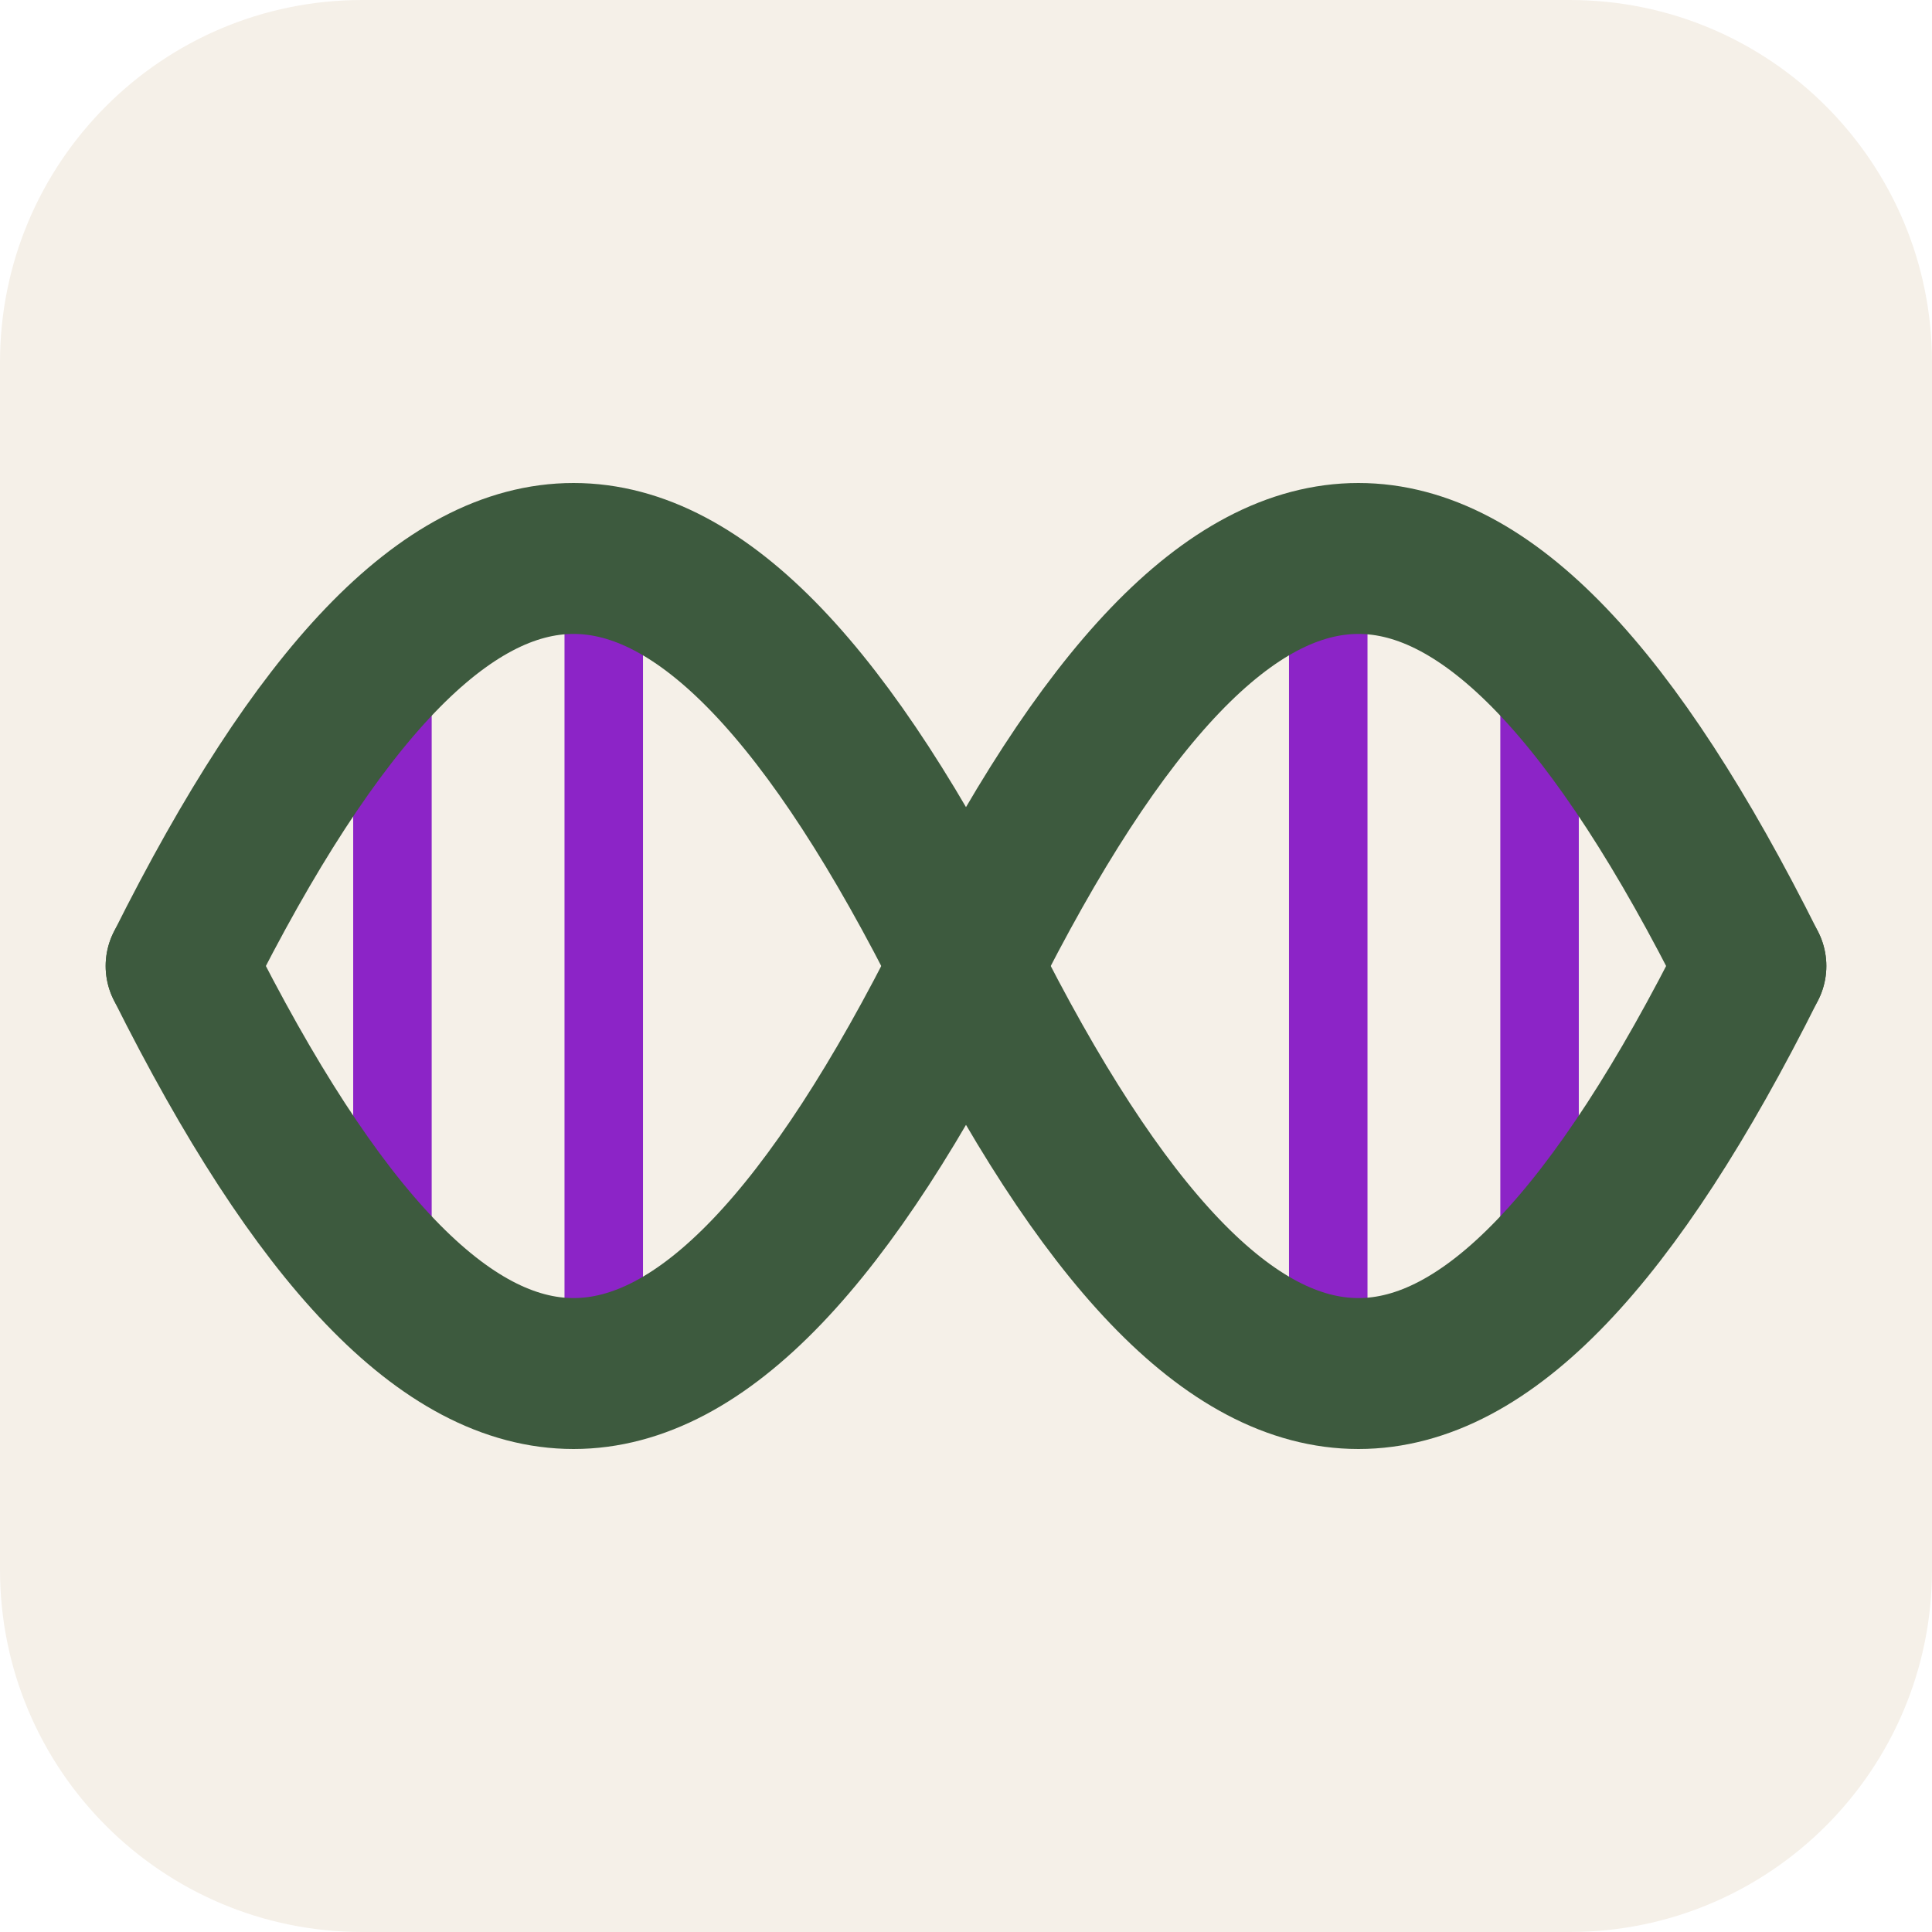
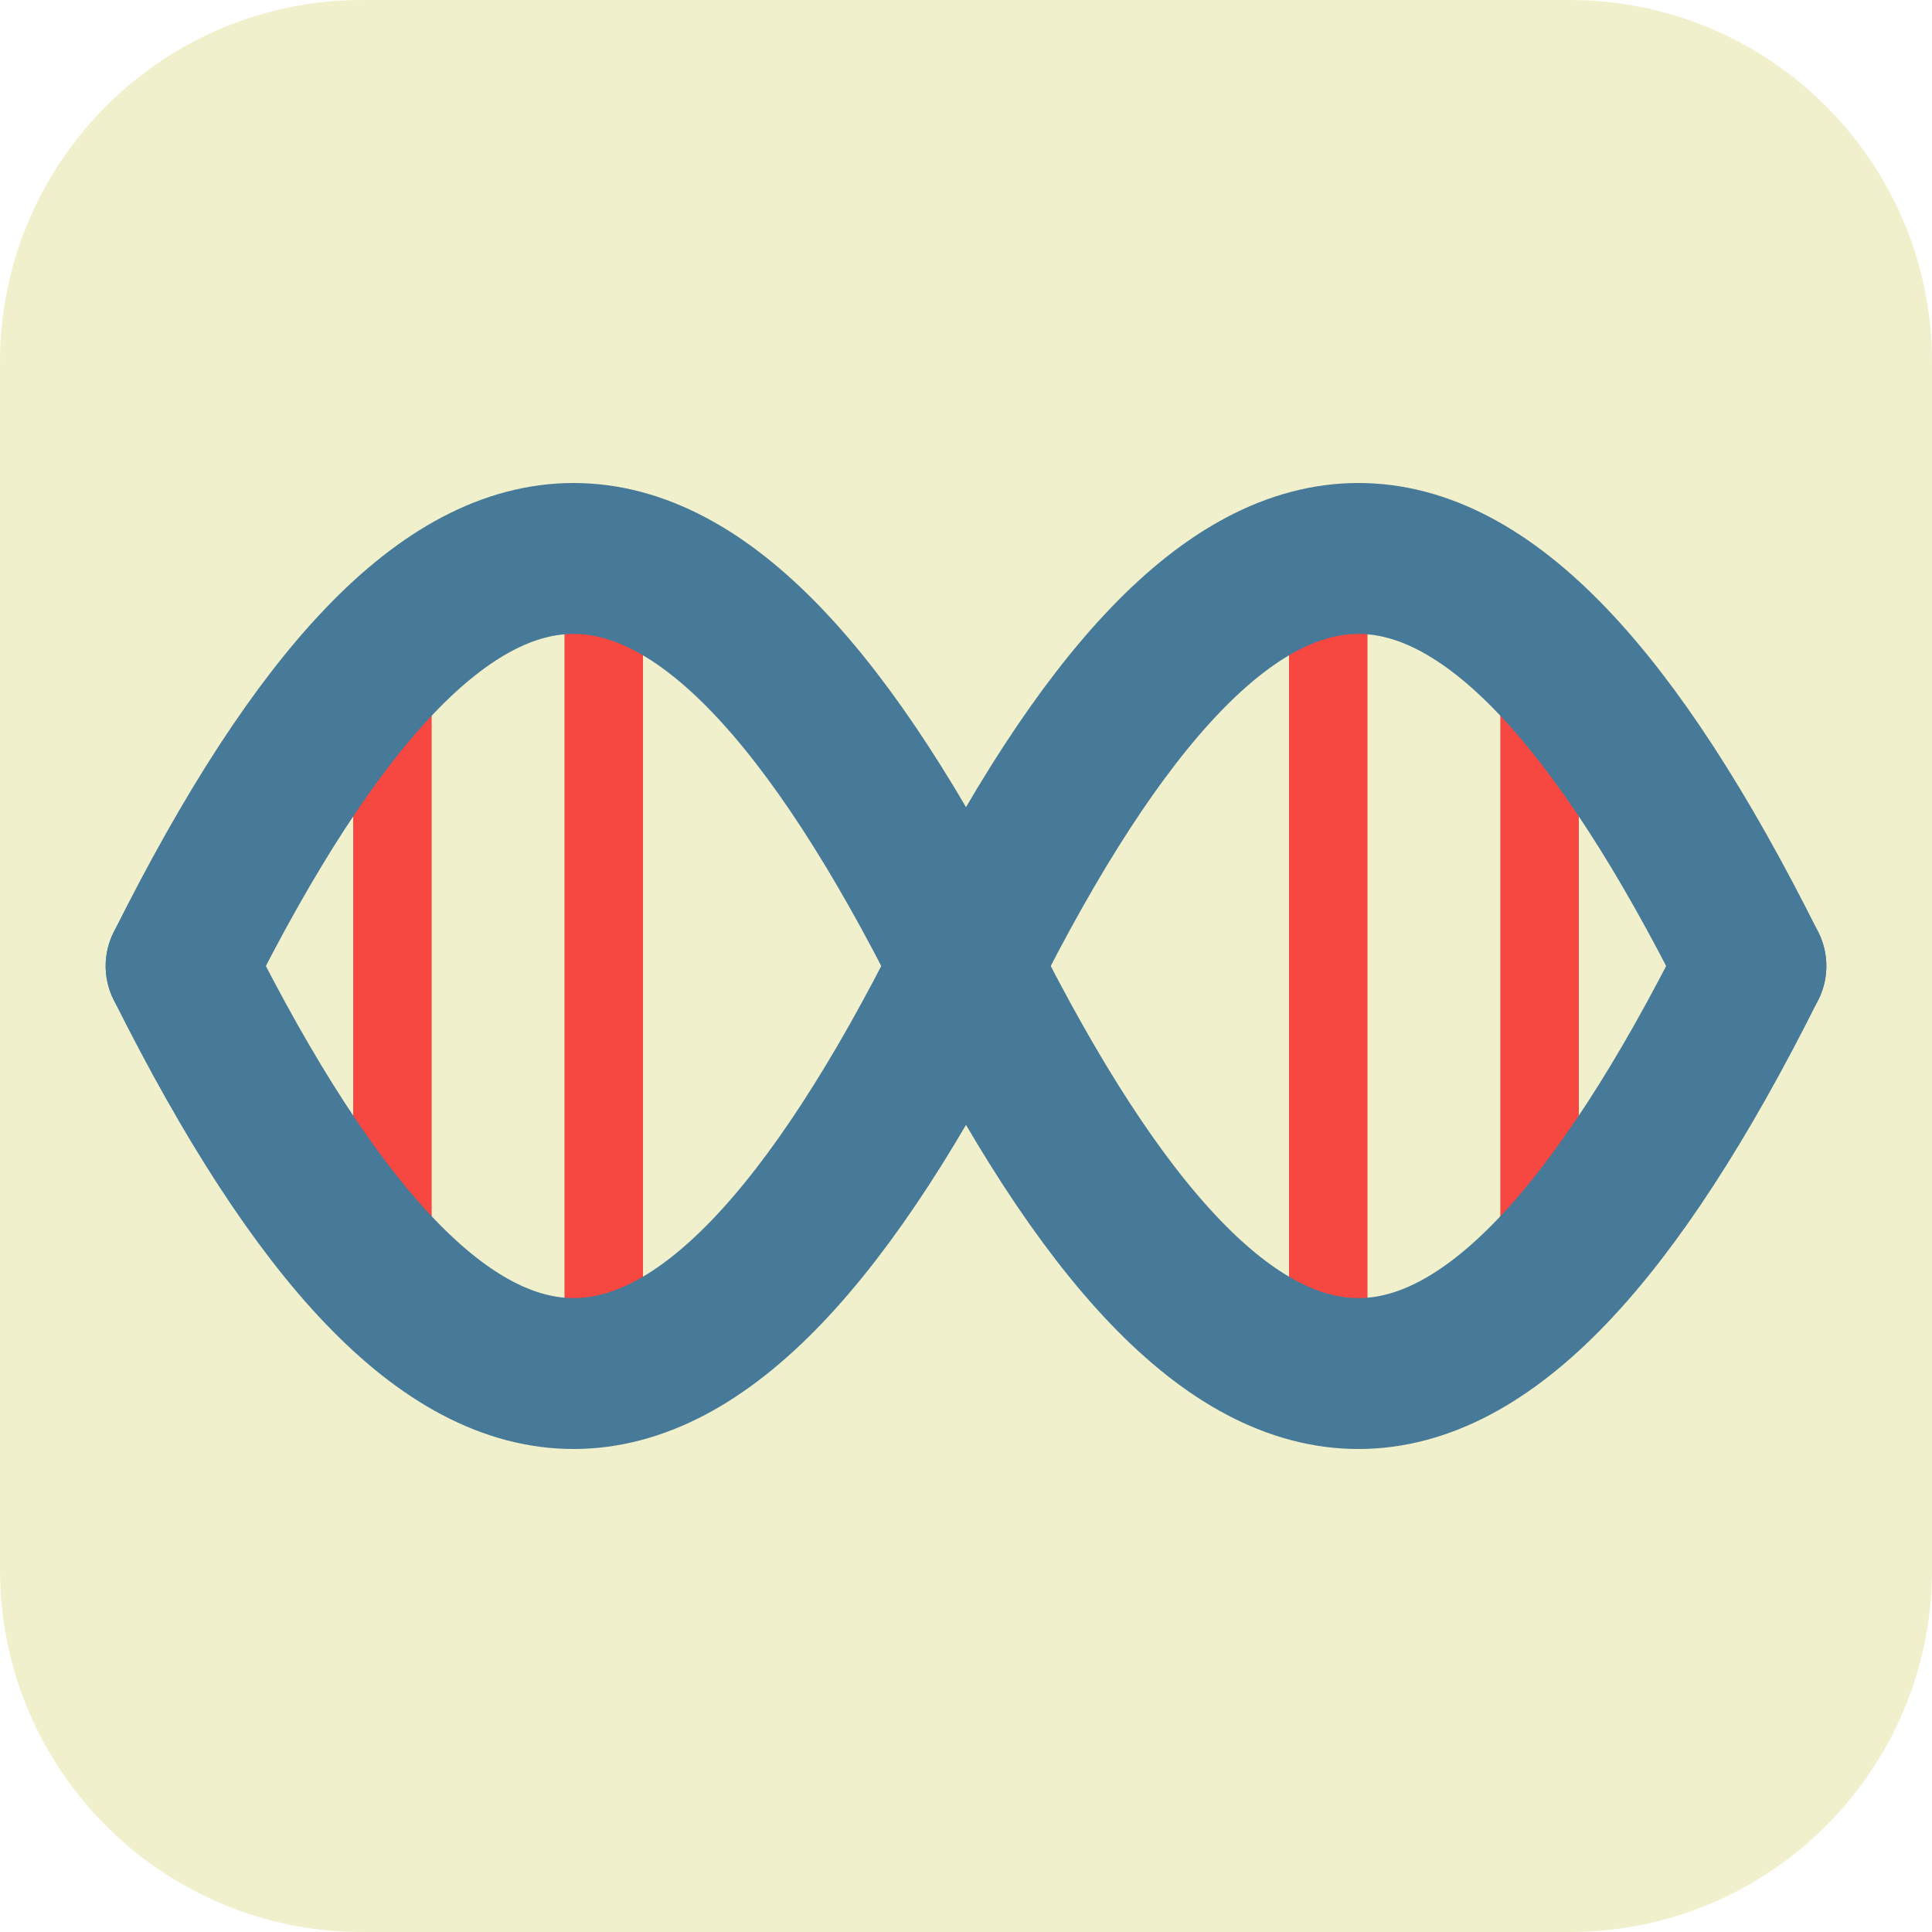
<svg xmlns="http://www.w3.org/2000/svg" viewBox="0 0 64 64" role="img" aria-label="DNA double helix">
-   <rect width="64" height="64" rx="12" fill="#F5F0E8" />
+   <rect width="64" height="64" rx="12" fill="#F1F0CC" />
  <g transform="rotate(-90 32 32)">
-     <g stroke="#8C24C7" stroke-width="2.6" fill="none" stroke-linecap="round">
+     <g stroke="#F64740" stroke-width="2.6" fill="none" stroke-linecap="round">
      <path d="M22 13 H42 M19 20 H45 M19 44 H45 M22 51 H42" />
    </g>
-     <g stroke="#3D5A3E" stroke-width="5" fill="none" stroke-linecap="round">
+     <g stroke="#477998" stroke-width="5" fill="none" stroke-linecap="round">
      <path d="M32 6 C50 15 50 23 32 32 C14 41 14 49 32 58" />
      <path d="M32 6 C14 15 14 23 32 32 C50 41 50 49 32 58" />
    </g>
  </g>
</svg>
